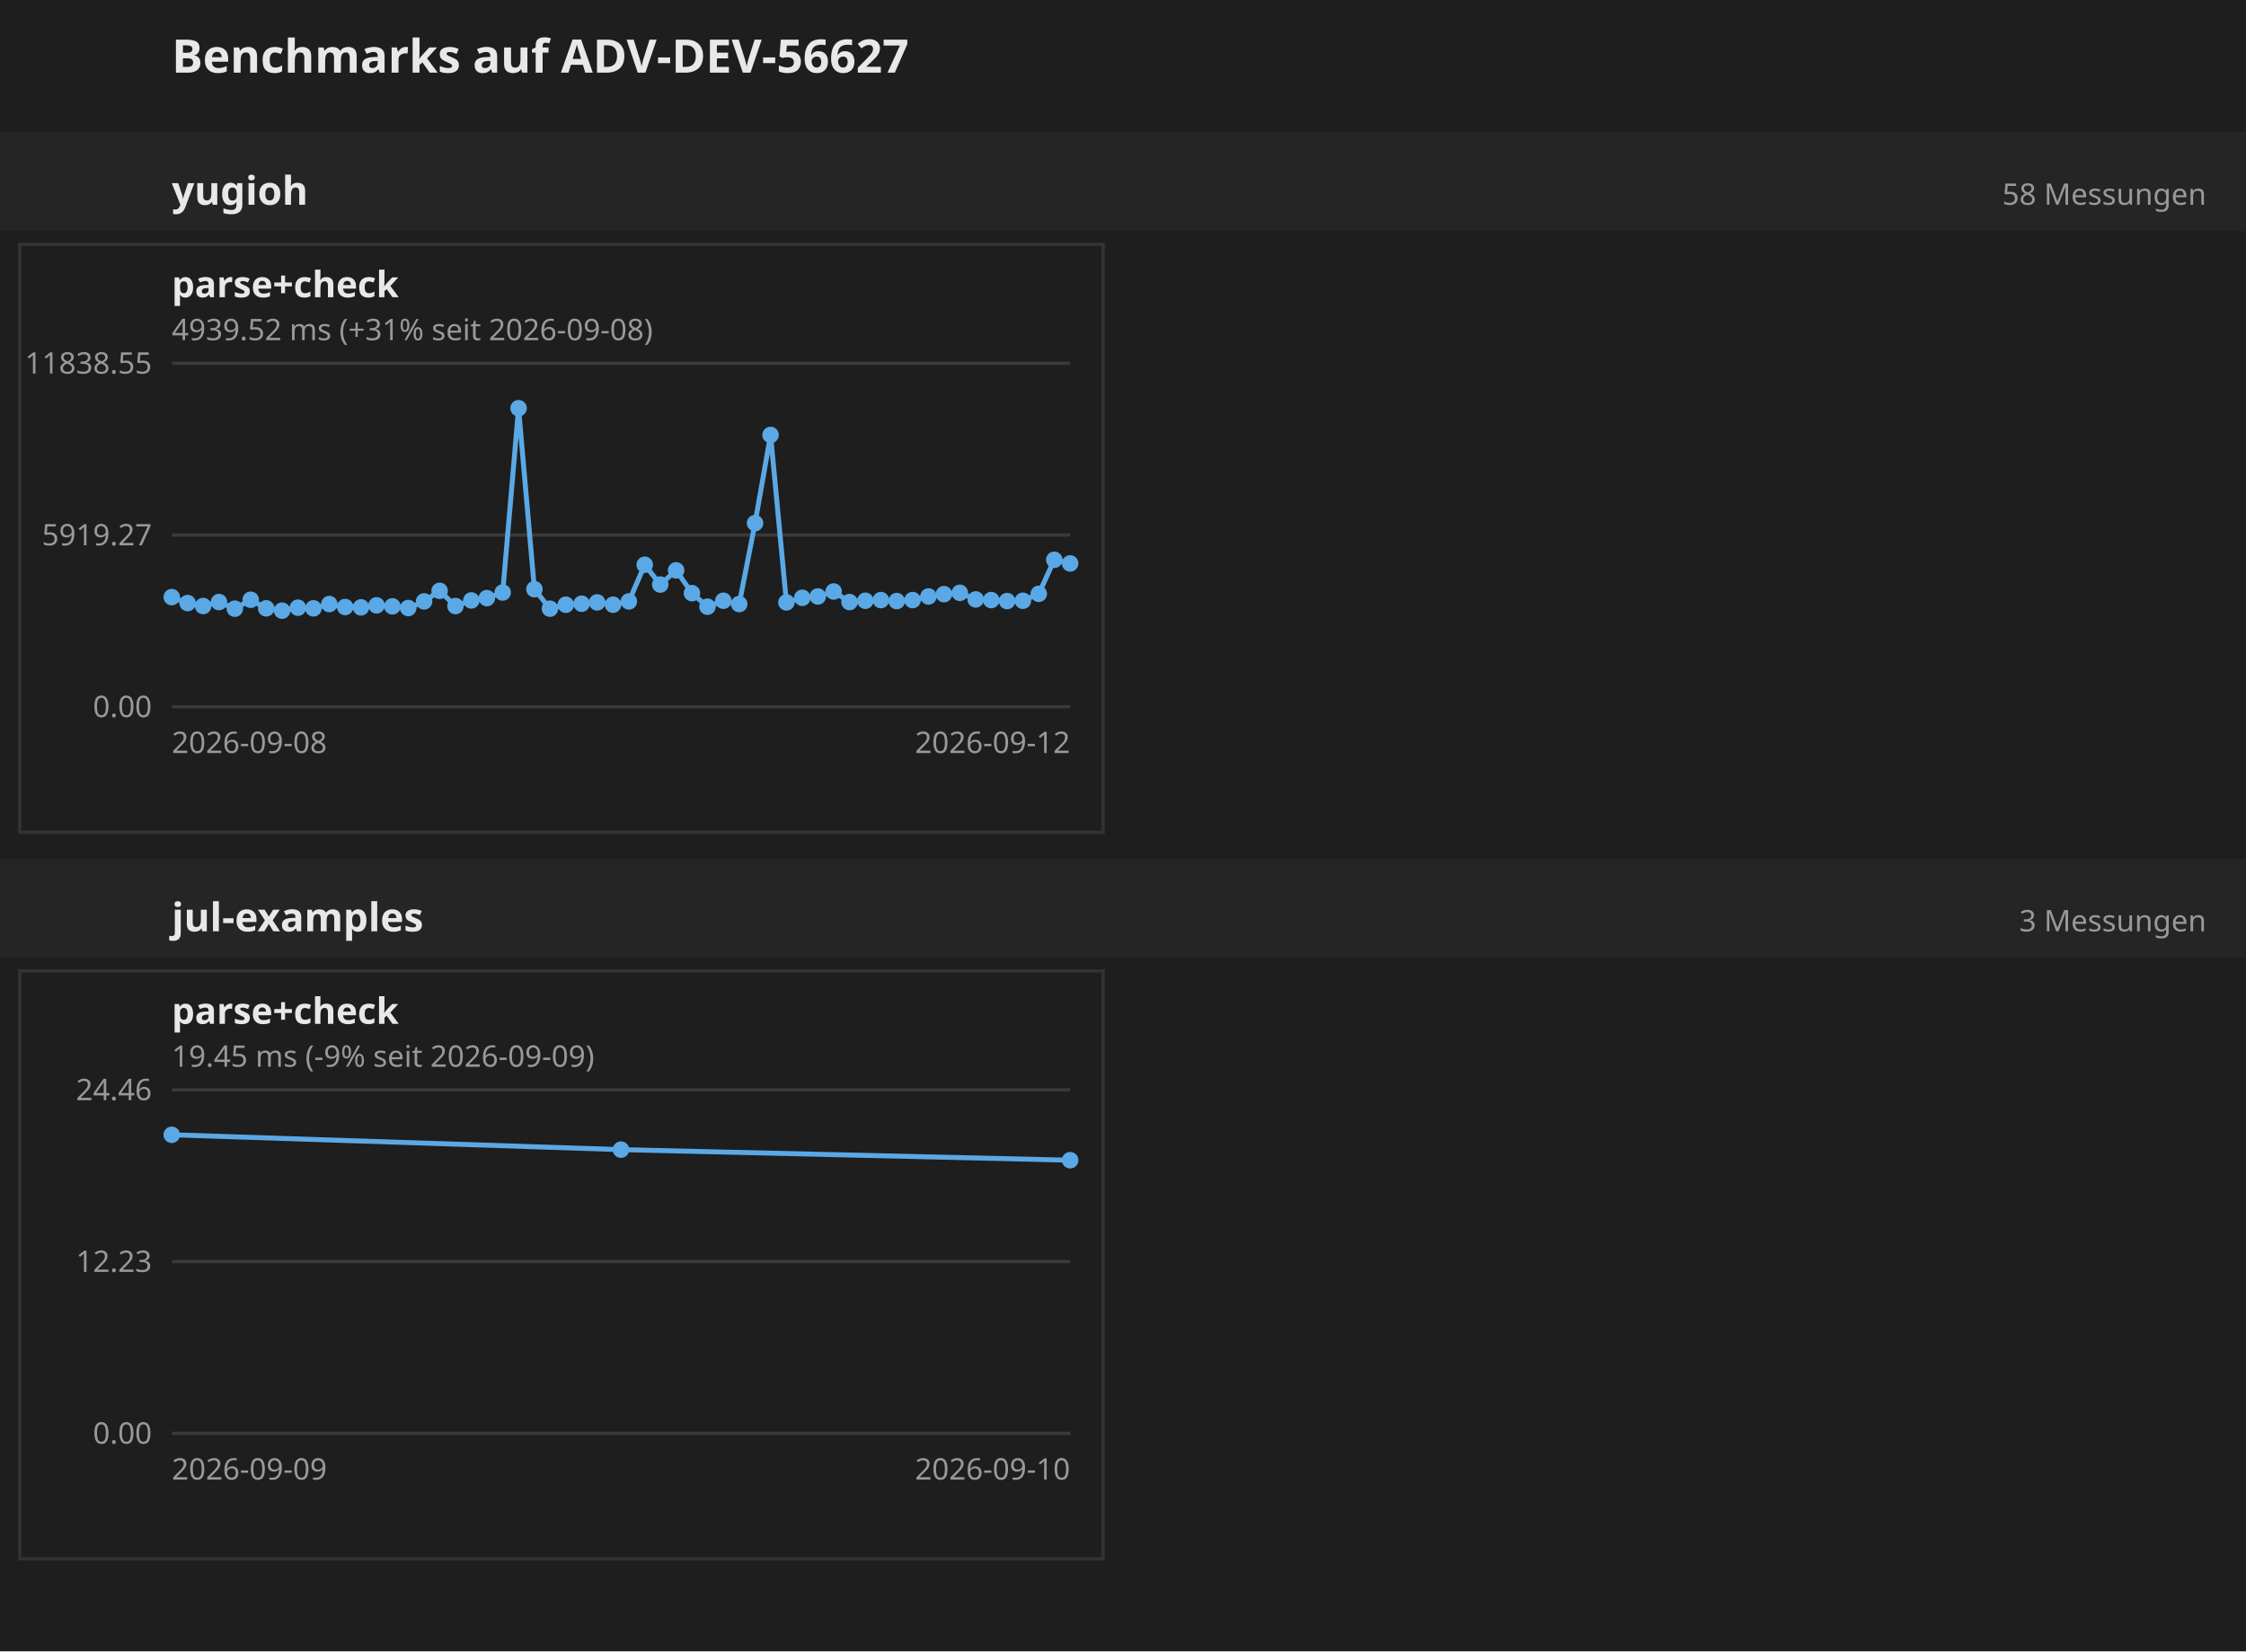
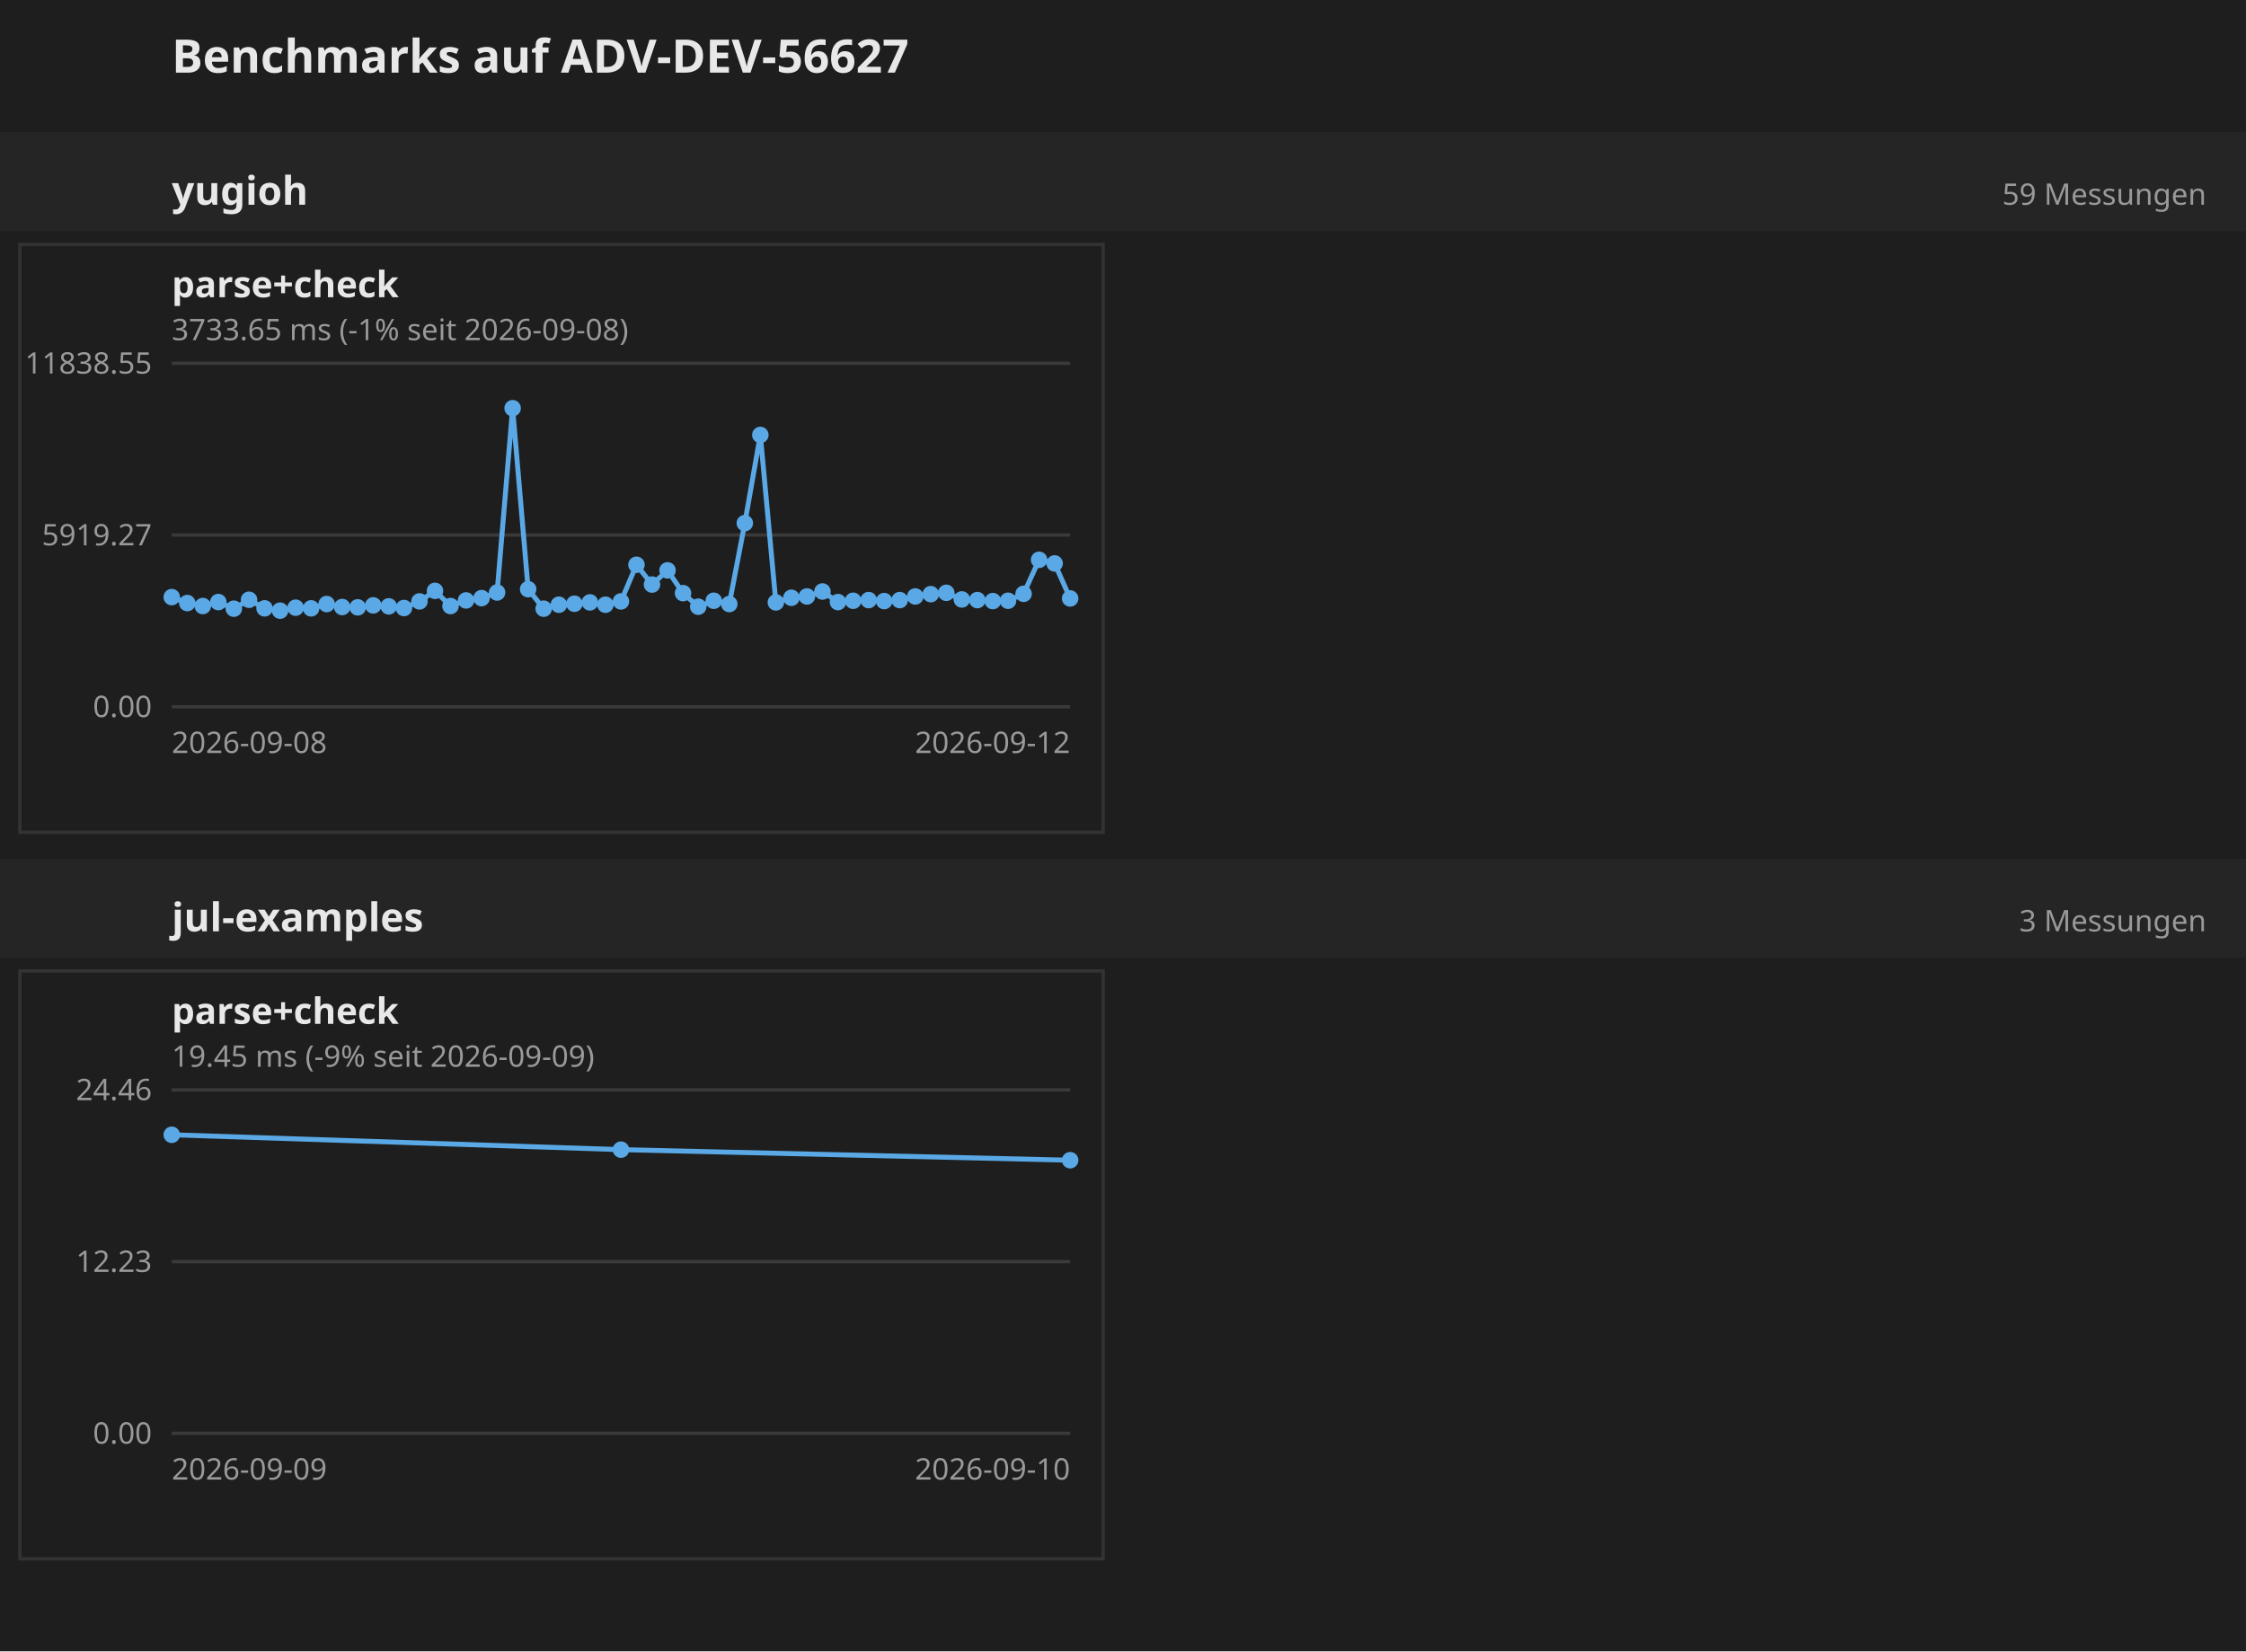
<svg xmlns="http://www.w3.org/2000/svg" width="680" height="500" font-family="sans-serif">
  <rect width="680" height="500" fill="#1e1e1e" />
  <text x="52" y="22" font-size="14" font-weight="bold" fill="#e8e8e8">Benchmarks auf ADV-DEV-56627</text>
  <g transform="translate(0 40)">
    <rect x="0" y="0" width="680" height="30" fill="#252525" />
    <text x="52" y="22" font-size="12" font-weight="bold" fill="#e8e8e8">yugioh</text>
-     <text x="668" y="22" text-anchor="end" font-size="9" fill="#999">58 Messungen</text>
+     <text x="668" y="22" text-anchor="end" font-size="9" fill="#999">59 Messungen</text>
    <g transform="translate(0 30)">
      <g transform="translate(0 0)">
        <rect x="6" y="4" width="328" height="178" fill="none" stroke="#333" />
        <text x="52" y="20" font-size="11" font-weight="bold" fill="#e8e8e8">parse+check</text>
-         <text x="52" y="33" font-size="9" fill="#999">4939.52 ms (+31% seit 2026-09-08)</text>
+         <text x="52" y="33" font-size="9" fill="#999">3733.65 ms (-1% seit 2026-09-08)</text>
        <line x1="52" y1="144.0" x2="324" y2="144.0" stroke="#3a3a3a" />
        <text x="46" y="144.0" text-anchor="end" dominant-baseline="middle" font-size="9" fill="#999">0.00</text>
        <line x1="52" y1="92.0" x2="324" y2="92.0" stroke="#3a3a3a" />
        <text x="46" y="92.0" text-anchor="end" dominant-baseline="middle" font-size="9" fill="#999">5919.27</text>
        <line x1="52" y1="40.0" x2="324" y2="40.0" stroke="#3a3a3a" />
        <text x="46" y="40.0" text-anchor="end" dominant-baseline="middle" font-size="9" fill="#999">11838.55</text>
        <text x="52" y="158" font-size="9" fill="#999">2026-09-08</text>
        <text x="324" y="158" text-anchor="end" font-size="9" fill="#999">2026-09-12</text>
-         <polyline fill="none" stroke="#5aa9e6" stroke-width="1.5" points="52.0,110.8 56.8,112.6 61.5,113.5 66.3,112.3 71.1,114.3 75.9,111.6 80.6,114.2 85.4,114.9 90.2,114.0 94.9,114.2 99.7,112.9 104.5,113.8 109.3,113.9 114.0,113.3 118.8,113.6 123.6,114.1 128.4,112.1 133.1,108.9 137.9,113.5 142.7,111.8 147.4,111.1 152.2,109.4 157.0,53.6 161.8,108.4 166.5,114.3 171.3,113.1 176.1,112.8 180.8,112.4 185.6,113.1 190.4,112.1 195.2,101.0 199.9,107.0 204.7,102.7 209.5,109.6 214.2,113.7 219.0,111.9 223.8,112.9 228.6,88.4 233.3,61.7 238.1,112.4 242.9,111.0 247.6,110.6 252.4,109.1 257.2,112.3 262.0,111.9 266.7,111.7 271.5,112.0 276.3,111.7 281.1,110.6 285.8,109.9 290.6,109.5 295.4,111.5 300.1,111.7 304.9,112.0 309.7,111.9 314.5,109.8 319.2,99.5 324.0,100.6" />
+         <polyline fill="none" stroke="#5aa9e6" stroke-width="1.5" points="52.0,110.8 56.7,112.6 61.4,113.5 66.1,112.3 70.8,114.3 75.4,111.6 80.1,114.2 84.8,114.9 89.5,114.0 94.2,114.2 98.9,112.9 103.6,113.8 108.3,113.9 113.0,113.3 117.7,113.6 122.3,114.1 127.0,112.1 131.7,108.9 136.4,113.5 141.1,111.8 145.8,111.1 150.5,109.4 155.2,53.6 159.9,108.4 164.6,114.3 169.2,113.1 173.9,112.8 178.6,112.4 183.3,113.1 188.0,112.1 192.7,101.0 197.4,107.0 202.1,102.7 206.8,109.6 211.4,113.7 216.1,111.9 220.8,112.9 225.5,88.4 230.2,61.7 234.9,112.4 239.6,111.0 244.3,110.6 249.0,109.1 253.7,112.3 258.3,111.9 263.0,111.7 267.7,112.0 272.4,111.7 277.1,110.6 281.8,109.9 286.5,109.5 291.2,111.5 295.9,111.7 300.6,112.0 305.2,111.9 309.9,109.8 314.6,99.5 319.3,100.6 324.0,111.2" />
        <circle cx="52.0" cy="110.8" r="2.5" fill="#5aa9e6" />
-         <circle cx="56.8" cy="112.6" r="2.5" fill="#5aa9e6" />
-         <circle cx="61.5" cy="113.5" r="2.5" fill="#5aa9e6" />
-         <circle cx="66.3" cy="112.3" r="2.5" fill="#5aa9e6" />
-         <circle cx="71.1" cy="114.3" r="2.5" fill="#5aa9e6" />
-         <circle cx="75.9" cy="111.6" r="2.5" fill="#5aa9e6" />
-         <circle cx="80.6" cy="114.2" r="2.5" fill="#5aa9e6" />
-         <circle cx="85.4" cy="114.9" r="2.5" fill="#5aa9e6" />
-         <circle cx="90.2" cy="114.0" r="2.5" fill="#5aa9e6" />
-         <circle cx="94.9" cy="114.2" r="2.5" fill="#5aa9e6" />
-         <circle cx="99.7" cy="112.9" r="2.5" fill="#5aa9e6" />
-         <circle cx="104.5" cy="113.8" r="2.5" fill="#5aa9e6" />
-         <circle cx="109.3" cy="113.9" r="2.5" fill="#5aa9e6" />
-         <circle cx="114.0" cy="113.3" r="2.5" fill="#5aa9e6" />
-         <circle cx="118.8" cy="113.6" r="2.5" fill="#5aa9e6" />
-         <circle cx="123.6" cy="114.1" r="2.5" fill="#5aa9e6" />
-         <circle cx="128.4" cy="112.1" r="2.5" fill="#5aa9e6" />
-         <circle cx="133.1" cy="108.9" r="2.5" fill="#5aa9e6" />
-         <circle cx="137.9" cy="113.5" r="2.5" fill="#5aa9e6" />
-         <circle cx="142.7" cy="111.8" r="2.5" fill="#5aa9e6" />
-         <circle cx="147.4" cy="111.1" r="2.5" fill="#5aa9e6" />
-         <circle cx="152.2" cy="109.4" r="2.5" fill="#5aa9e6" />
-         <circle cx="157.0" cy="53.6" r="2.5" fill="#5aa9e6" />
-         <circle cx="161.8" cy="108.4" r="2.5" fill="#5aa9e6" />
-         <circle cx="166.5" cy="114.3" r="2.5" fill="#5aa9e6" />
-         <circle cx="171.3" cy="113.1" r="2.5" fill="#5aa9e6" />
-         <circle cx="176.1" cy="112.8" r="2.5" fill="#5aa9e6" />
-         <circle cx="180.8" cy="112.4" r="2.5" fill="#5aa9e6" />
-         <circle cx="185.6" cy="113.1" r="2.5" fill="#5aa9e6" />
-         <circle cx="190.4" cy="112.1" r="2.5" fill="#5aa9e6" />
-         <circle cx="195.2" cy="101.0" r="2.5" fill="#5aa9e6" />
-         <circle cx="199.9" cy="107.0" r="2.5" fill="#5aa9e6" />
-         <circle cx="204.7" cy="102.7" r="2.5" fill="#5aa9e6" />
-         <circle cx="209.5" cy="109.6" r="2.5" fill="#5aa9e6" />
-         <circle cx="214.2" cy="113.7" r="2.5" fill="#5aa9e6" />
-         <circle cx="219.0" cy="111.9" r="2.5" fill="#5aa9e6" />
-         <circle cx="223.8" cy="112.9" r="2.5" fill="#5aa9e6" />
-         <circle cx="228.6" cy="88.4" r="2.5" fill="#5aa9e6" />
-         <circle cx="233.3" cy="61.7" r="2.5" fill="#5aa9e6" />
-         <circle cx="238.1" cy="112.4" r="2.5" fill="#5aa9e6" />
-         <circle cx="242.9" cy="111.0" r="2.5" fill="#5aa9e6" />
-         <circle cx="247.6" cy="110.6" r="2.5" fill="#5aa9e6" />
-         <circle cx="252.4" cy="109.1" r="2.5" fill="#5aa9e6" />
-         <circle cx="257.2" cy="112.3" r="2.5" fill="#5aa9e6" />
-         <circle cx="262.0" cy="111.9" r="2.5" fill="#5aa9e6" />
-         <circle cx="266.7" cy="111.7" r="2.5" fill="#5aa9e6" />
-         <circle cx="271.5" cy="112.0" r="2.5" fill="#5aa9e6" />
-         <circle cx="276.3" cy="111.7" r="2.5" fill="#5aa9e6" />
-         <circle cx="281.1" cy="110.6" r="2.5" fill="#5aa9e6" />
-         <circle cx="285.8" cy="109.9" r="2.5" fill="#5aa9e6" />
-         <circle cx="290.6" cy="109.5" r="2.5" fill="#5aa9e6" />
-         <circle cx="295.4" cy="111.5" r="2.5" fill="#5aa9e6" />
-         <circle cx="300.1" cy="111.7" r="2.5" fill="#5aa9e6" />
-         <circle cx="304.9" cy="112.0" r="2.5" fill="#5aa9e6" />
-         <circle cx="309.7" cy="111.9" r="2.5" fill="#5aa9e6" />
-         <circle cx="314.5" cy="109.8" r="2.5" fill="#5aa9e6" />
-         <circle cx="319.2" cy="99.5" r="2.5" fill="#5aa9e6" />
-         <circle cx="324.0" cy="100.6" r="2.5" fill="#5aa9e6" />
+         <circle cx="56.7" cy="112.6" r="2.5" fill="#5aa9e6" />
+         <circle cx="61.4" cy="113.5" r="2.5" fill="#5aa9e6" />
+         <circle cx="66.1" cy="112.3" r="2.5" fill="#5aa9e6" />
+         <circle cx="70.8" cy="114.3" r="2.5" fill="#5aa9e6" />
+         <circle cx="75.4" cy="111.6" r="2.5" fill="#5aa9e6" />
+         <circle cx="80.1" cy="114.2" r="2.5" fill="#5aa9e6" />
+         <circle cx="84.8" cy="114.9" r="2.5" fill="#5aa9e6" />
+         <circle cx="89.5" cy="114.0" r="2.5" fill="#5aa9e6" />
+         <circle cx="94.2" cy="114.2" r="2.5" fill="#5aa9e6" />
+         <circle cx="98.9" cy="112.9" r="2.5" fill="#5aa9e6" />
+         <circle cx="103.6" cy="113.8" r="2.5" fill="#5aa9e6" />
+         <circle cx="108.3" cy="113.9" r="2.5" fill="#5aa9e6" />
+         <circle cx="113.0" cy="113.3" r="2.5" fill="#5aa9e6" />
+         <circle cx="117.7" cy="113.6" r="2.5" fill="#5aa9e6" />
+         <circle cx="122.3" cy="114.1" r="2.5" fill="#5aa9e6" />
+         <circle cx="127.0" cy="112.1" r="2.5" fill="#5aa9e6" />
+         <circle cx="131.7" cy="108.9" r="2.5" fill="#5aa9e6" />
+         <circle cx="136.4" cy="113.5" r="2.5" fill="#5aa9e6" />
+         <circle cx="141.1" cy="111.8" r="2.5" fill="#5aa9e6" />
+         <circle cx="145.8" cy="111.1" r="2.5" fill="#5aa9e6" />
+         <circle cx="150.5" cy="109.4" r="2.5" fill="#5aa9e6" />
+         <circle cx="155.2" cy="53.6" r="2.5" fill="#5aa9e6" />
+         <circle cx="159.9" cy="108.4" r="2.5" fill="#5aa9e6" />
+         <circle cx="164.6" cy="114.3" r="2.5" fill="#5aa9e6" />
+         <circle cx="169.2" cy="113.1" r="2.5" fill="#5aa9e6" />
+         <circle cx="173.9" cy="112.8" r="2.5" fill="#5aa9e6" />
+         <circle cx="178.6" cy="112.4" r="2.5" fill="#5aa9e6" />
+         <circle cx="183.3" cy="113.1" r="2.5" fill="#5aa9e6" />
+         <circle cx="188.0" cy="112.1" r="2.5" fill="#5aa9e6" />
+         <circle cx="192.7" cy="101.0" r="2.5" fill="#5aa9e6" />
+         <circle cx="197.4" cy="107.0" r="2.5" fill="#5aa9e6" />
+         <circle cx="202.1" cy="102.7" r="2.5" fill="#5aa9e6" />
+         <circle cx="206.8" cy="109.6" r="2.5" fill="#5aa9e6" />
+         <circle cx="211.4" cy="113.7" r="2.5" fill="#5aa9e6" />
+         <circle cx="216.1" cy="111.9" r="2.5" fill="#5aa9e6" />
+         <circle cx="220.8" cy="112.9" r="2.5" fill="#5aa9e6" />
+         <circle cx="225.5" cy="88.4" r="2.5" fill="#5aa9e6" />
+         <circle cx="230.2" cy="61.7" r="2.5" fill="#5aa9e6" />
+         <circle cx="234.9" cy="112.4" r="2.5" fill="#5aa9e6" />
+         <circle cx="239.6" cy="111.0" r="2.5" fill="#5aa9e6" />
+         <circle cx="244.3" cy="110.6" r="2.5" fill="#5aa9e6" />
+         <circle cx="249.0" cy="109.1" r="2.5" fill="#5aa9e6" />
+         <circle cx="253.7" cy="112.3" r="2.5" fill="#5aa9e6" />
+         <circle cx="258.3" cy="111.9" r="2.5" fill="#5aa9e6" />
+         <circle cx="263.0" cy="111.7" r="2.5" fill="#5aa9e6" />
+         <circle cx="267.7" cy="112.0" r="2.5" fill="#5aa9e6" />
+         <circle cx="272.4" cy="111.7" r="2.5" fill="#5aa9e6" />
+         <circle cx="277.1" cy="110.6" r="2.5" fill="#5aa9e6" />
+         <circle cx="281.8" cy="109.9" r="2.5" fill="#5aa9e6" />
+         <circle cx="286.5" cy="109.5" r="2.5" fill="#5aa9e6" />
+         <circle cx="291.2" cy="111.5" r="2.5" fill="#5aa9e6" />
+         <circle cx="295.9" cy="111.7" r="2.5" fill="#5aa9e6" />
+         <circle cx="300.6" cy="112.0" r="2.5" fill="#5aa9e6" />
+         <circle cx="305.2" cy="111.9" r="2.5" fill="#5aa9e6" />
+         <circle cx="309.9" cy="109.8" r="2.5" fill="#5aa9e6" />
+         <circle cx="314.6" cy="99.5" r="2.5" fill="#5aa9e6" />
+         <circle cx="319.3" cy="100.6" r="2.5" fill="#5aa9e6" />
+         <circle cx="324.0" cy="111.2" r="2.5" fill="#5aa9e6" />
      </g>
    </g>
  </g>
  <g transform="translate(0 260)">
    <rect x="0" y="0" width="680" height="30" fill="#252525" />
    <text x="52" y="22" font-size="12" font-weight="bold" fill="#e8e8e8">jul-examples</text>
    <text x="668" y="22" text-anchor="end" font-size="9" fill="#999">3 Messungen</text>
    <g transform="translate(0 30)">
      <g transform="translate(0 0)">
        <rect x="6" y="4" width="328" height="178" fill="none" stroke="#333" />
        <text x="52" y="20" font-size="11" font-weight="bold" fill="#e8e8e8">parse+check</text>
        <text x="52" y="33" font-size="9" fill="#999">19.45 ms (-9% seit 2026-09-09)</text>
        <line x1="52" y1="144.0" x2="324" y2="144.0" stroke="#3a3a3a" />
        <text x="46" y="144.0" text-anchor="end" dominant-baseline="middle" font-size="9" fill="#999">0.00</text>
        <line x1="52" y1="92.0" x2="324" y2="92.0" stroke="#3a3a3a" />
        <text x="46" y="92.0" text-anchor="end" dominant-baseline="middle" font-size="9" fill="#999">12.23</text>
        <line x1="52" y1="40.0" x2="324" y2="40.0" stroke="#3a3a3a" />
        <text x="46" y="40.0" text-anchor="end" dominant-baseline="middle" font-size="9" fill="#999">24.46</text>
        <text x="52" y="158" font-size="9" fill="#999">2026-09-09</text>
        <text x="324" y="158" text-anchor="end" font-size="9" fill="#999">2026-09-10</text>
        <polyline fill="none" stroke="#5aa9e6" stroke-width="1.5" points="52.0,53.6 188.0,58.1 324.0,61.3" />
        <circle cx="52.0" cy="53.6" r="2.5" fill="#5aa9e6" />
        <circle cx="188.0" cy="58.1" r="2.5" fill="#5aa9e6" />
        <circle cx="324.0" cy="61.3" r="2.5" fill="#5aa9e6" />
      </g>
    </g>
  </g>
</svg>
